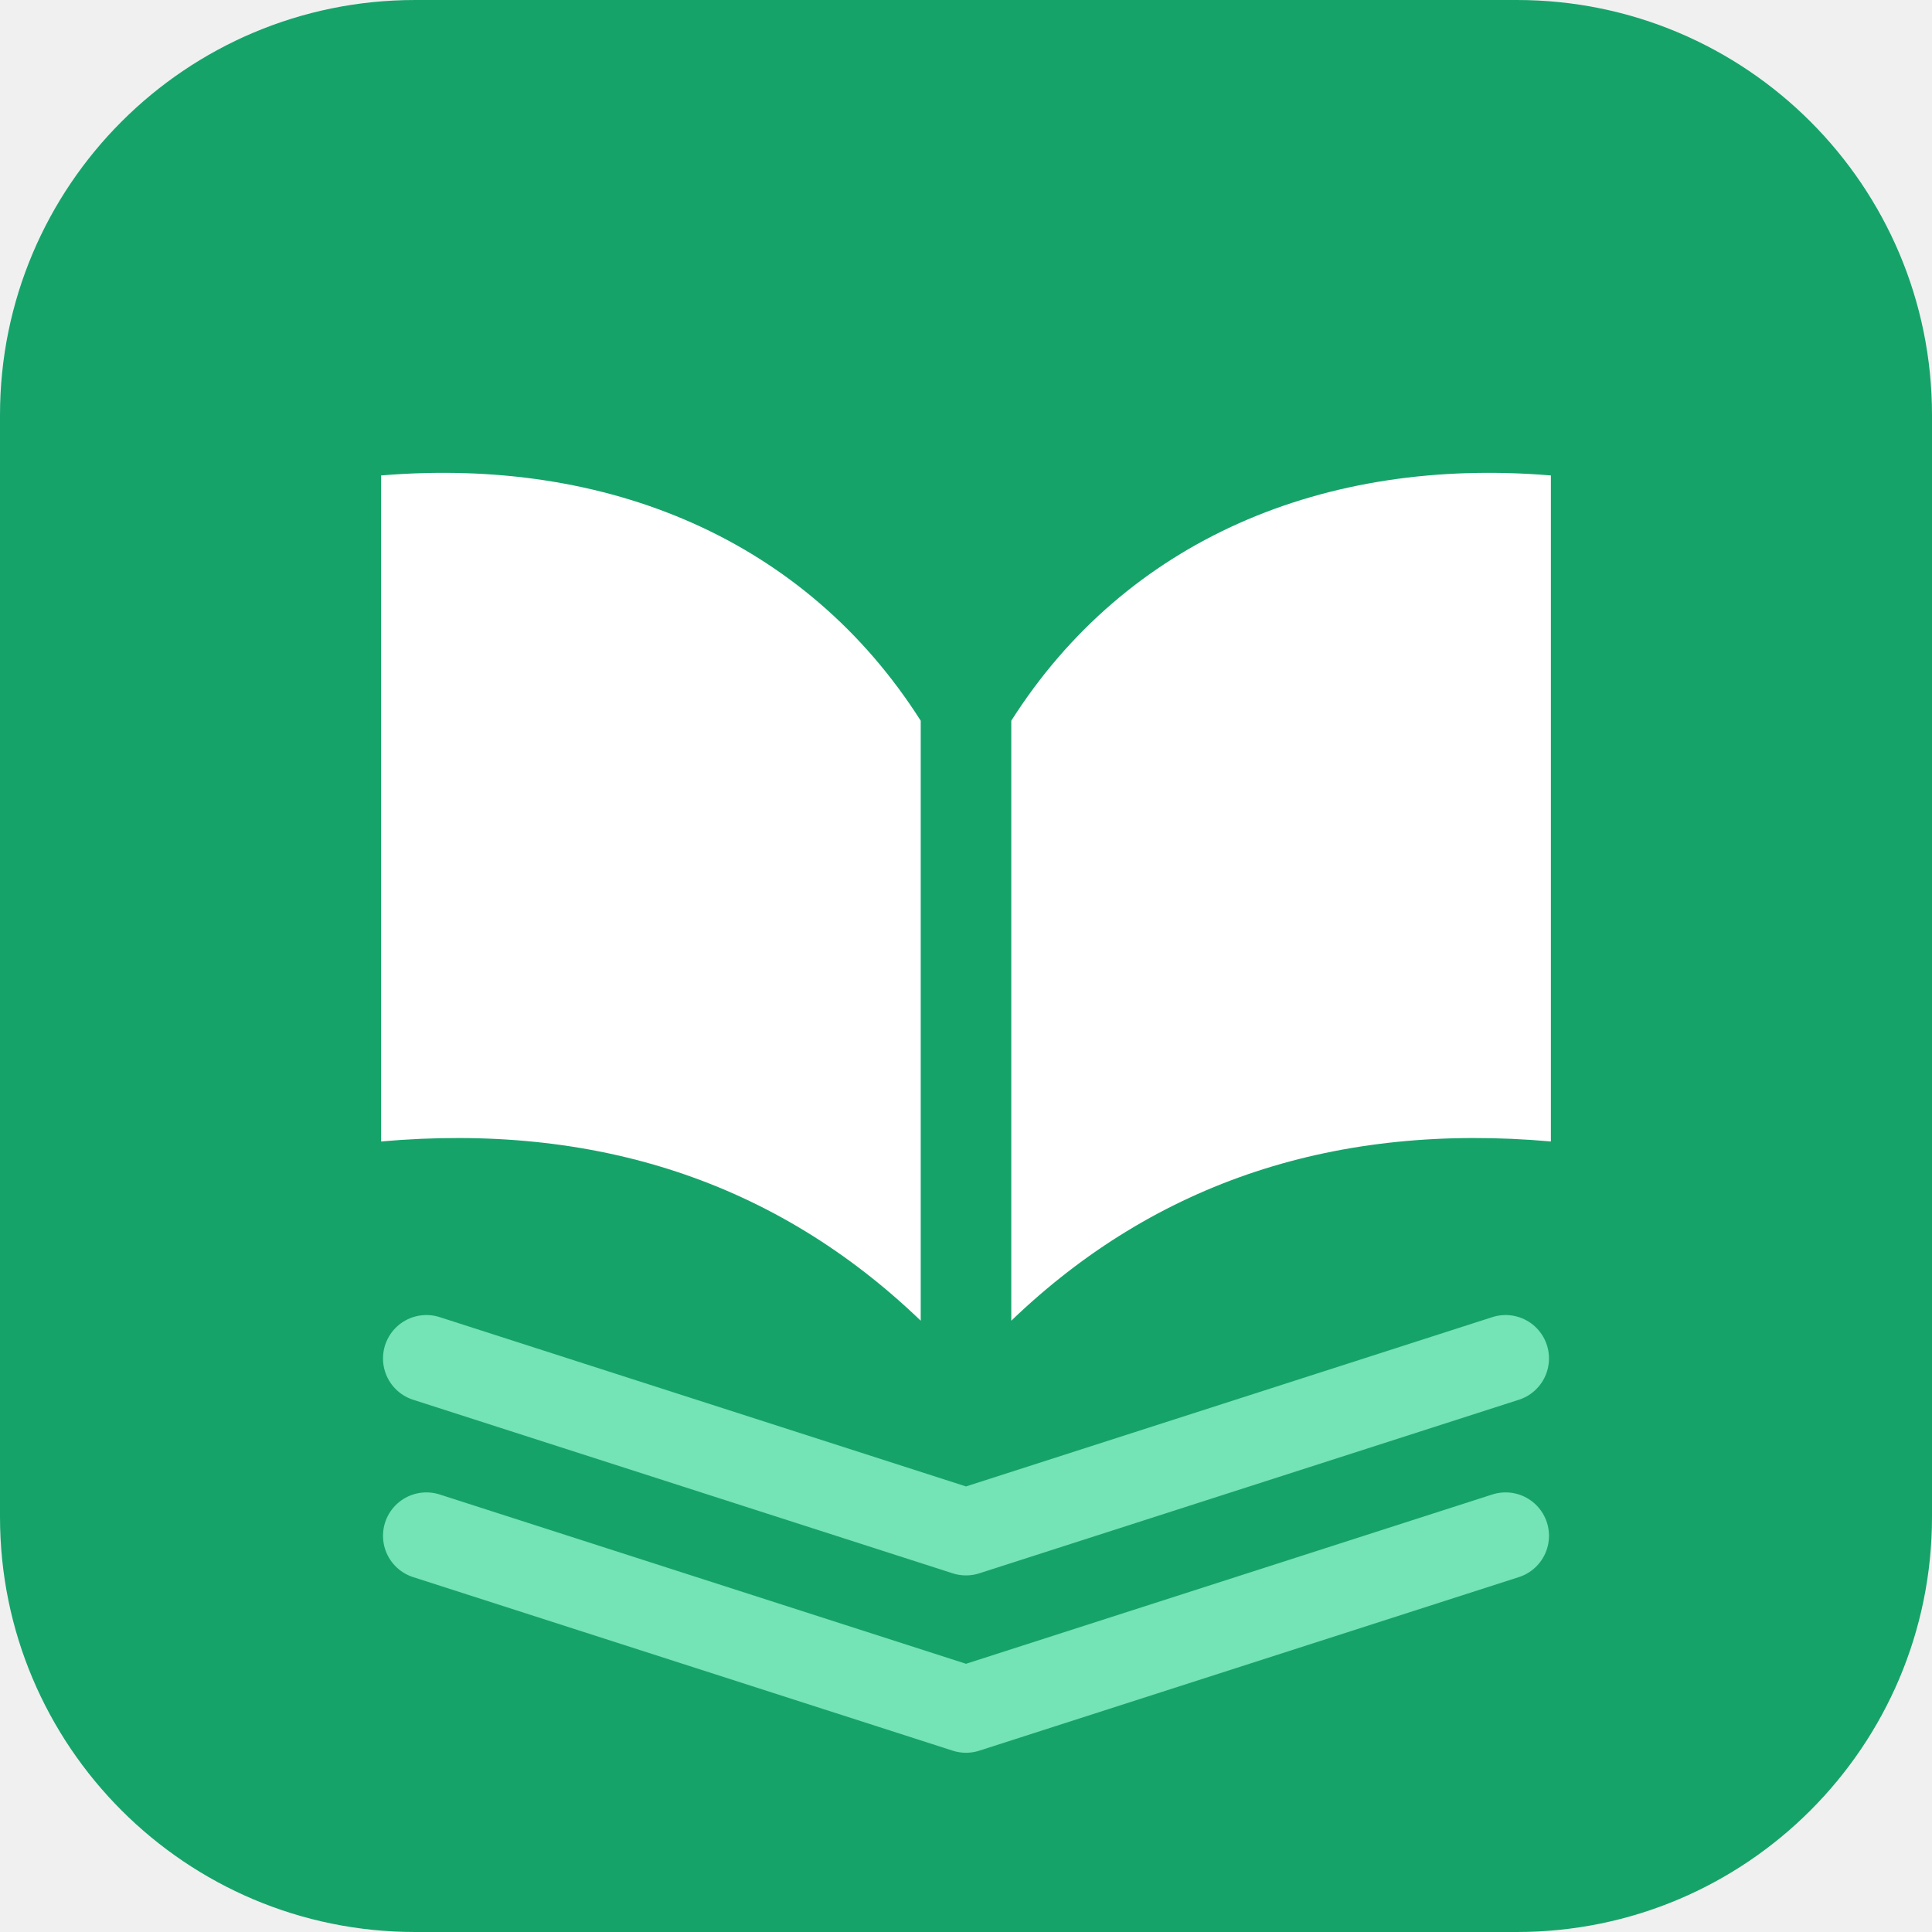
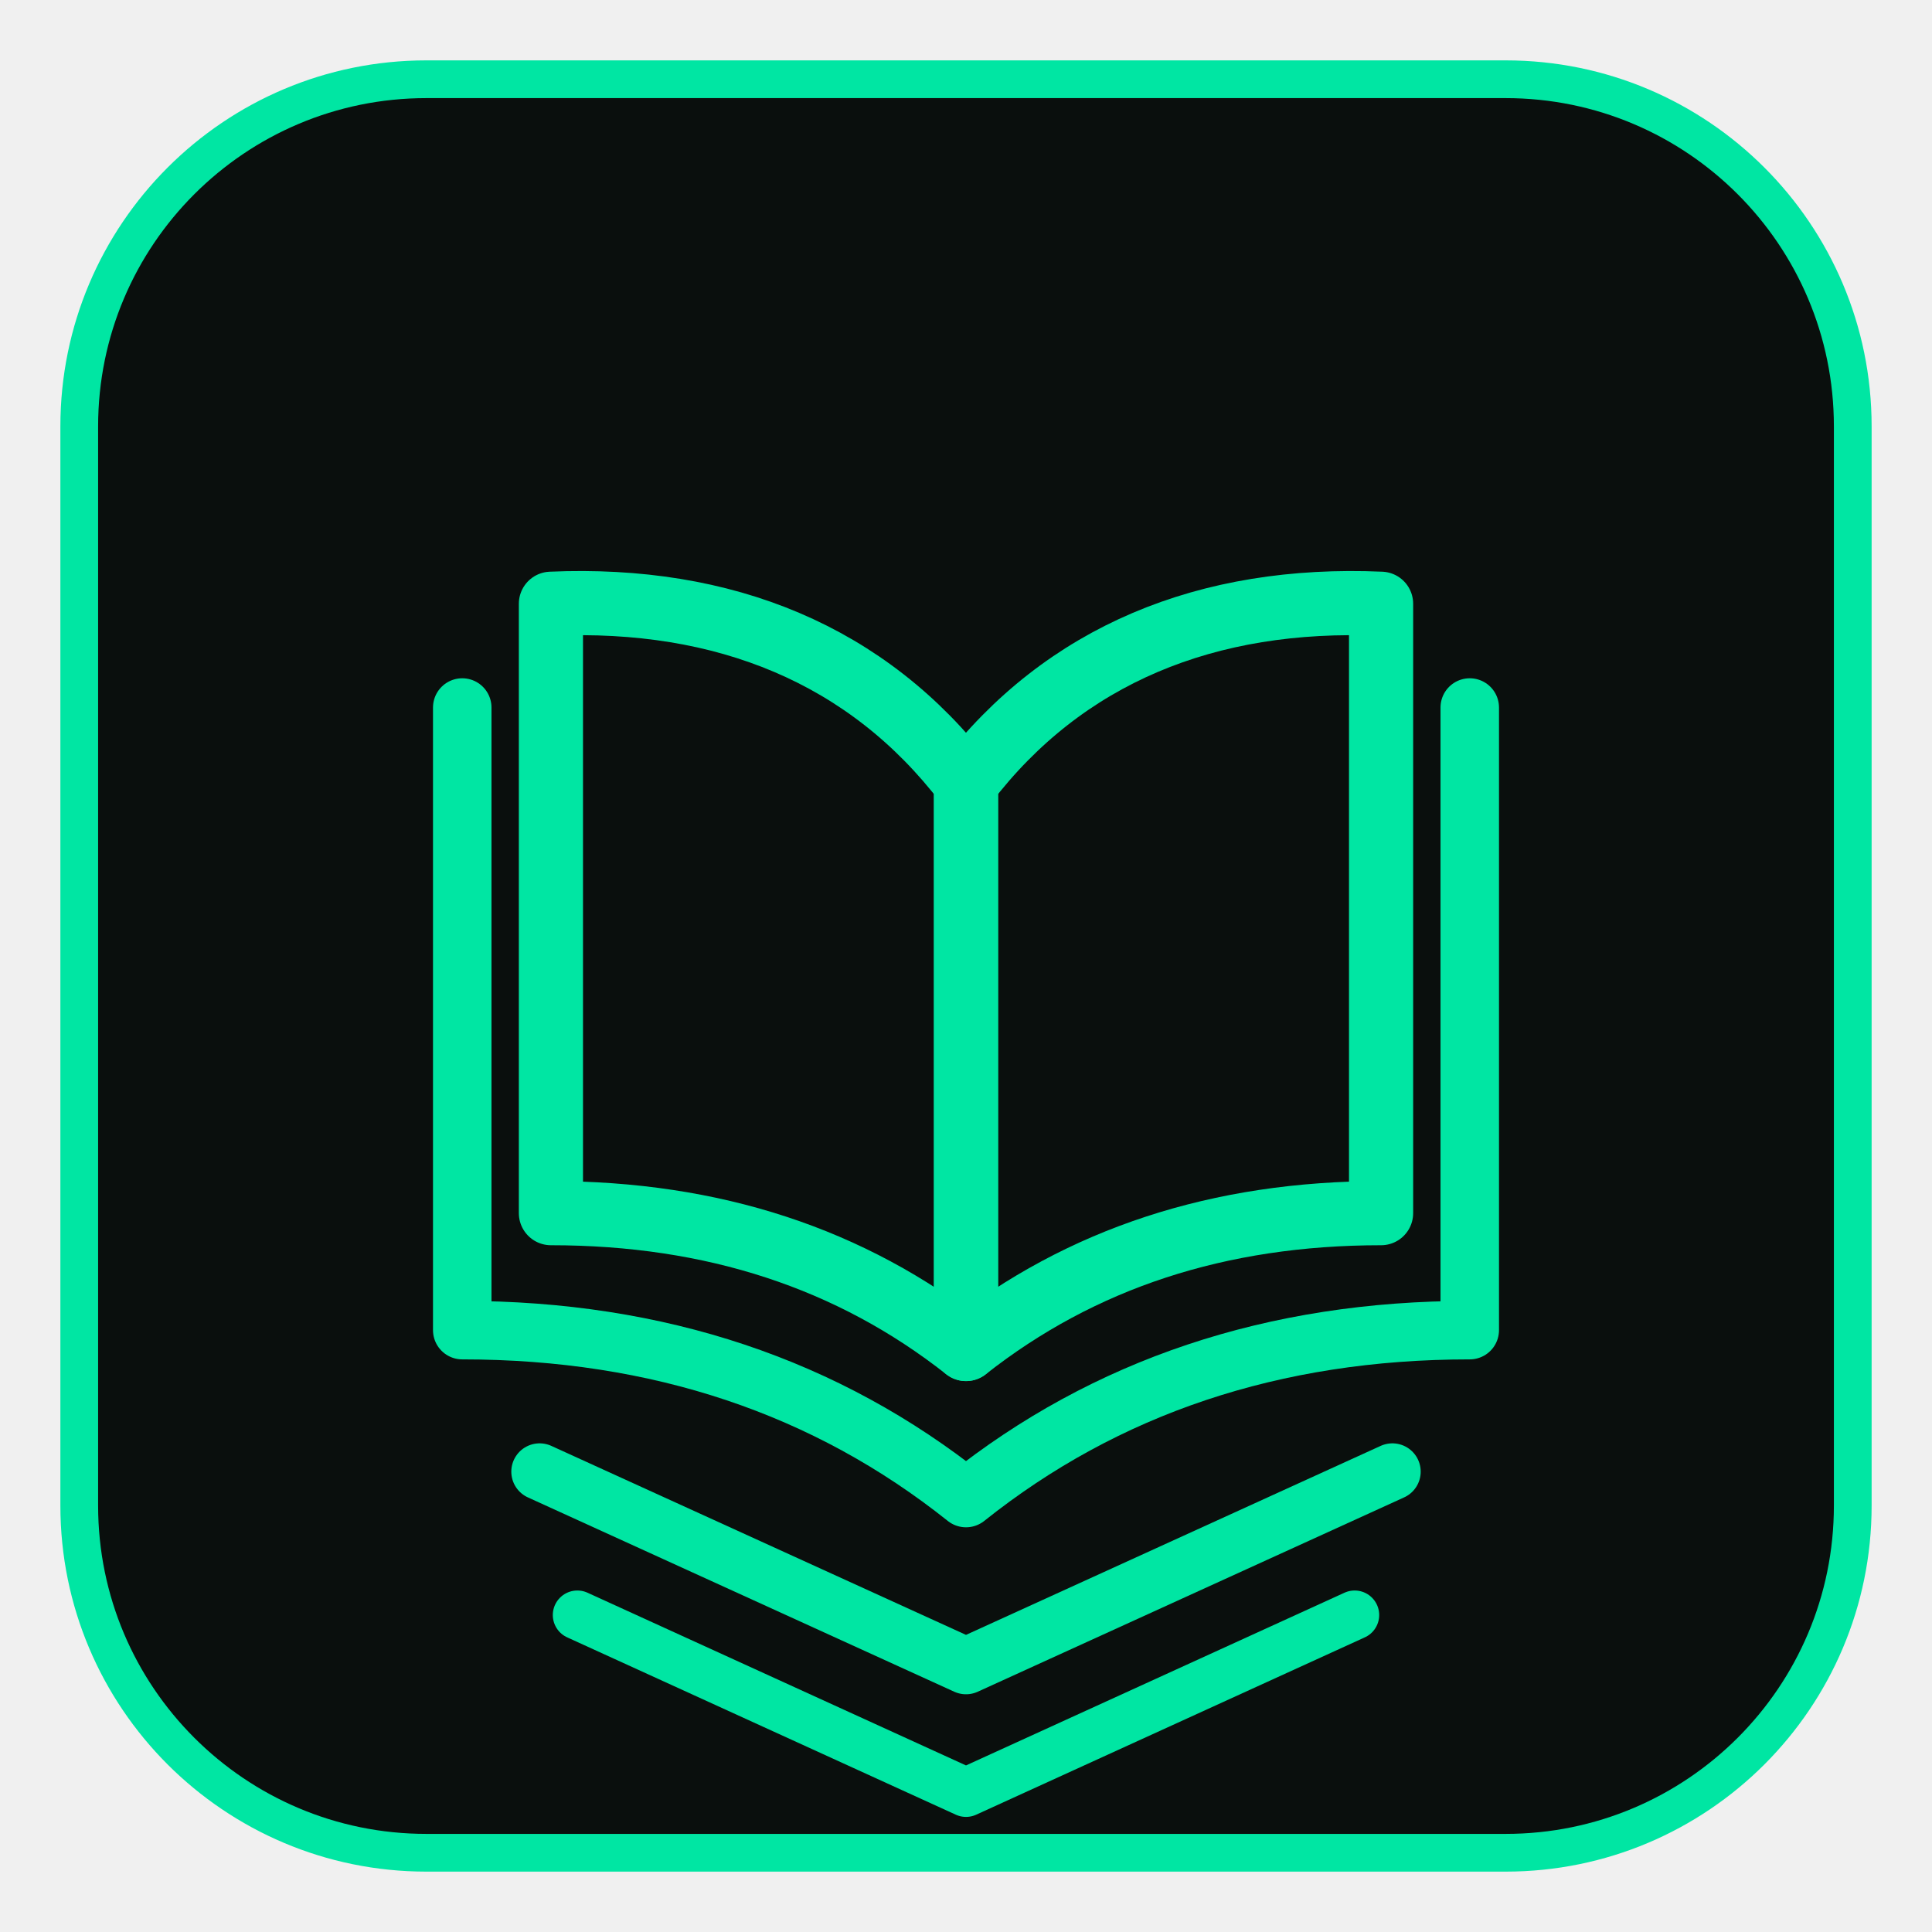
<svg xmlns="http://www.w3.org/2000/svg" viewBox="0 0 1024 1024">
-   <rect width="1024" height="1024" rx="220" fill="#16A36A" />
-   <path fill="#fff" d="M202 252c120-10 225 34 286 130v318c-77-74-173-105-286-95V252Z" />
-   <path fill="#fff" d="M822 252c-120-10-225 34-286 130v318c77-74 173-105 286-95V252Z" />
-   <path d="m226 720 286 92 286-92M226 814l286 92 286-92" fill="none" stroke="#74E3B5" stroke-width="46" stroke-linecap="round" stroke-linejoin="round" />
+   <rect x="42" y="42" width="940" height="940" rx="184" fill="#0A0F0D" stroke="#00E6A3" stroke-width="20" />
+   <g fill="none" stroke="#00E6A3" stroke-linecap="round" stroke-linejoin="round">
+     <path d="M292 320c92-4 168 27 220 95v300c-61-48-134-72-220-72V320Z" stroke-width="34" />
+     <path d="M732 320c-92-4-168 27-220 95v300c61-48 134-72 220-72V320Z" stroke-width="34" />
+     <path d="M245 375v330c104 0 193 30 267 89 74-59 163-89 267-89V375" stroke-width="31" />
+     <path d="m286 780 226 103 226-103" stroke-width="30" />
+     <path d="m306 856 206 94 206-94" stroke-width="26" />
+   </g>
</svg>
